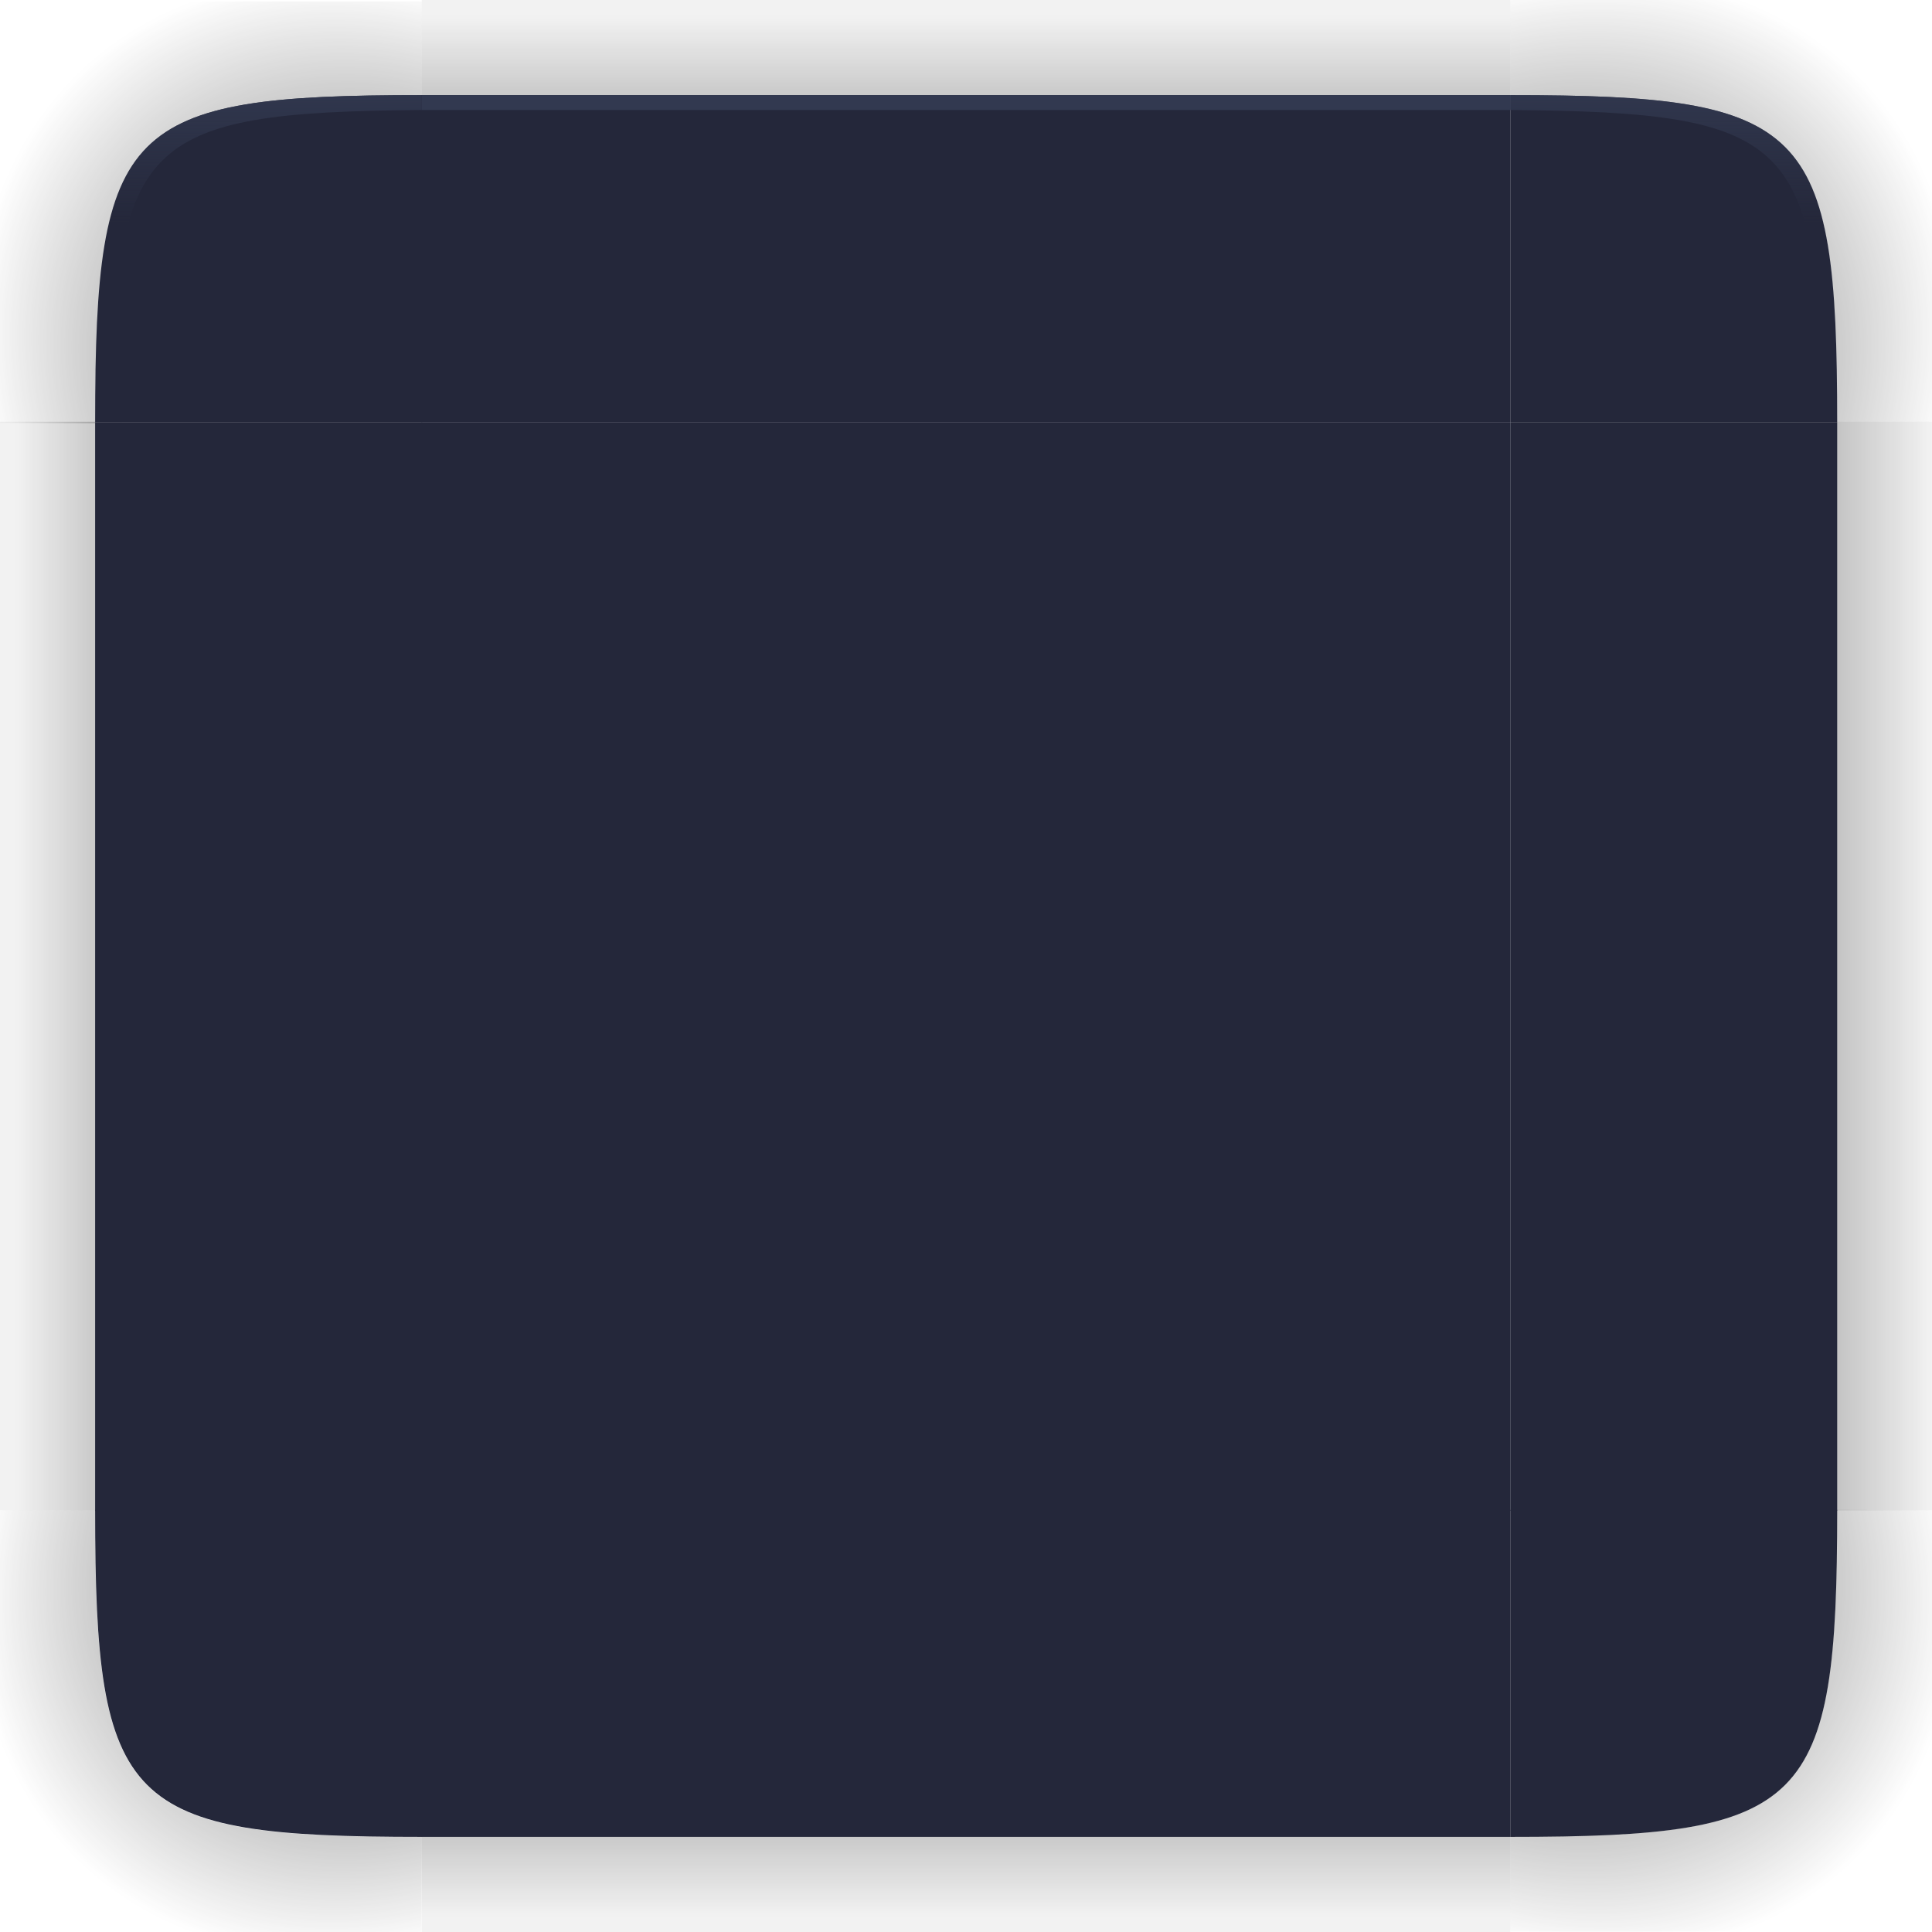
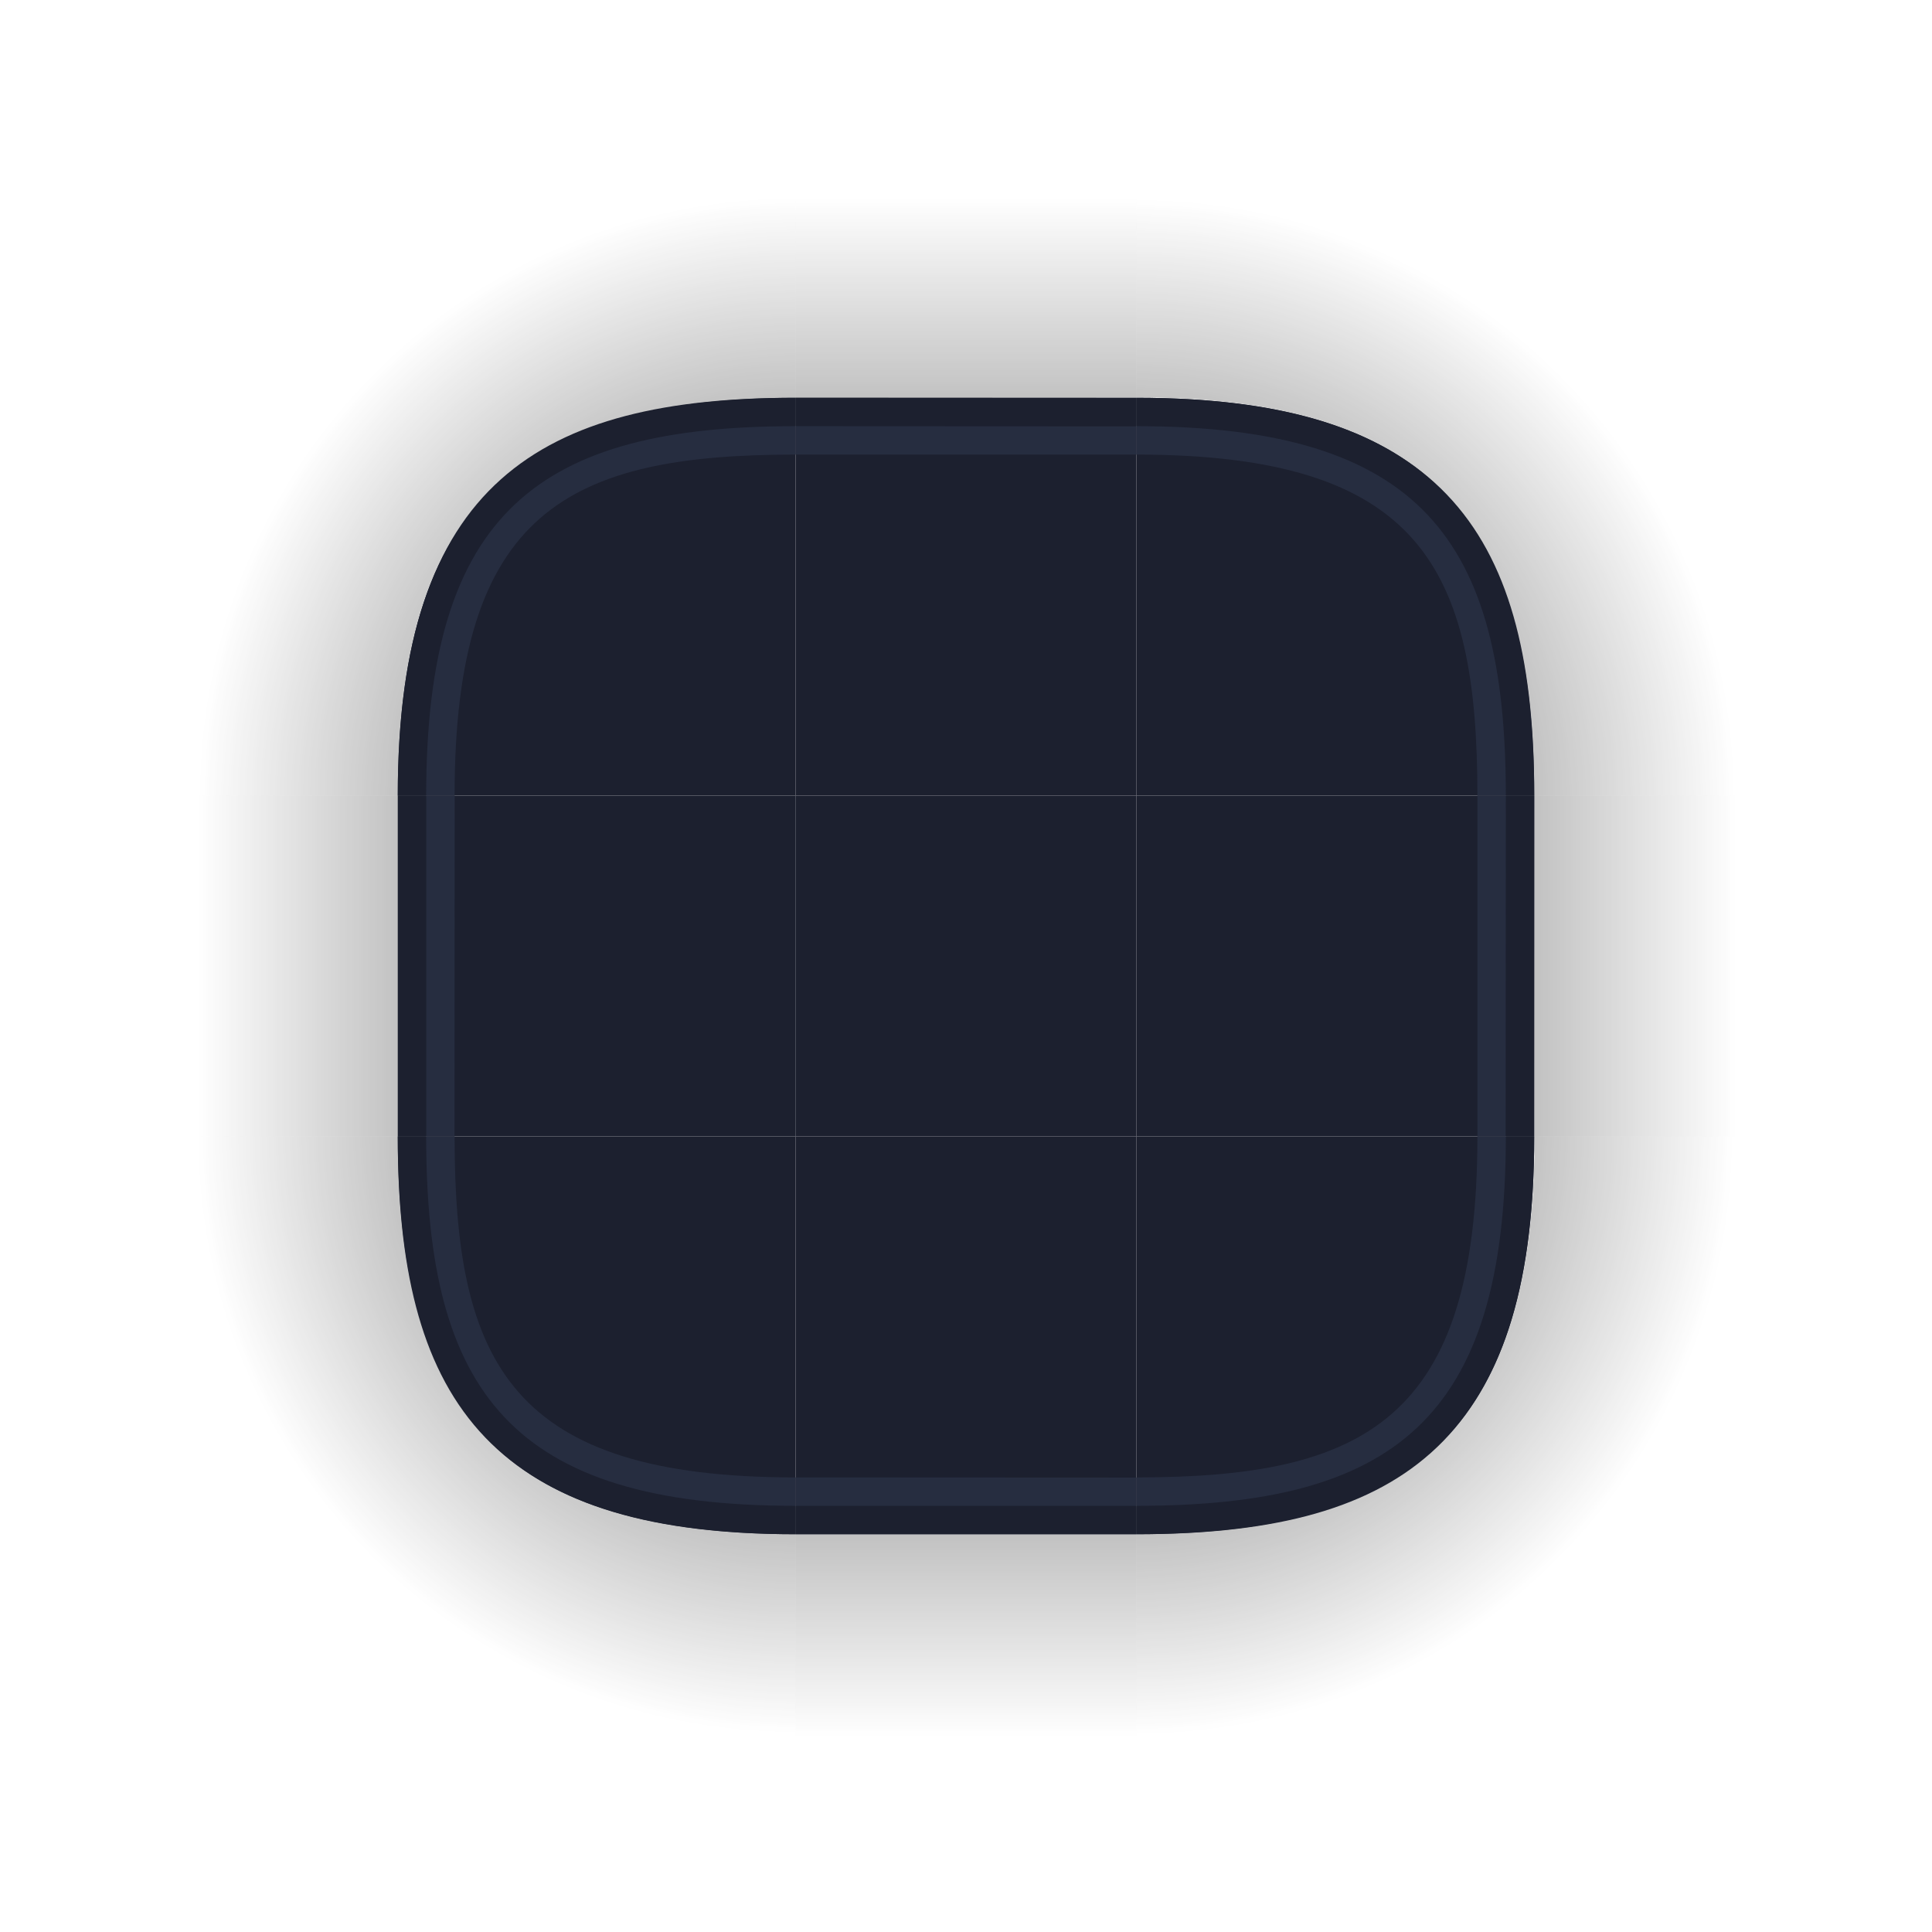
- <svg xmlns="http://www.w3.org/2000/svg" xmlns:xlink="http://www.w3.org/1999/xlink" width="130" height="130" version="1.1" id="svg111">
-   <style id="current-color-scheme" type="text/css">
- .ColorScheme-Background { color:#24273a;    stop-color:#24273a; }
+ <svg xmlns="http://www.w3.org/2000/svg" xmlns:xlink="http://www.w3.org/1999/xlink" width="68" height="68" version="1.1" id="svg111">
+   <style id="current-color-scheme" type="text/css">.ColorScheme-Background { color:#1c202f;    stop-color:#1c202f; }
</style>
  <defs id="pax-round">
    <linearGradient id="linearGradient3782">
      <stop style="stop-color:#000000;stop-opacity:1" offset="0" id="stop3778" />
      <stop style="stop-color:#000000;stop-opacity:0.055" offset="1" id="stop3780" />
    </linearGradient>
    <linearGradient id="linearGradient3430">
      <stop style="stop-color:#000000;stop-opacity:1" offset="0" id="stop3426" />
      <stop style="stop-color:#000000;stop-opacity:0.055" offset="1" id="stop3428" />
    </linearGradient>
    <linearGradient id="linearGradient2060">
      <stop style="stop-color:#000000;stop-opacity:1" offset="0" id="stop2056" />
      <stop style="stop-color:#000000;stop-opacity:0.055" offset="1" id="stop2058" />
    </linearGradient>
    <linearGradient id="linearGradient5782">
      <stop style="stop-color:#000000;stop-opacity:0.808" offset="0" id="stop5778" />
      <stop style="stop-color:#000000;stop-opacity:0.059" offset="1" id="stop5780" />
    </linearGradient>
    <linearGradient id="linearGradient4560">
      <stop style="stop-color:#000000;stop-opacity:1" offset="0" id="stop4556" />
      <stop style="stop-color:#000000;stop-opacity:0.055" offset="1" id="stop4558" />
    </linearGradient>
    <linearGradient id="linearGradient1003" x1="149" x2="149" y1="144.885" y2="128.5" gradientTransform="matrix(0,1.830986,-1.830986,0,365.2817,-207.8169)" gradientUnits="userSpaceOnUse" xlink:href="#linearGradient4560" />
    <linearGradient id="linearGradient985">
      <stop style="stop-color:#000000;stop-opacity:1" offset="0" id="stop3" />
      <stop style="stop-color:#000000;stop-opacity:0" offset="1" id="stop5" />
    </linearGradient>
    <linearGradient id="linearGradient1007" x1="149" x2="149" y1="144.885" y2="129.046" gradientTransform="matrix(0,1.830986,1.830986,0,-235.2816,-207.8169)" gradientUnits="userSpaceOnUse" xlink:href="#linearGradient4560" />
    <radialGradient id="radialGradient882" cx="129.71" cy="144.271" r="11" fx="129.71" fy="144.271" gradientTransform="matrix(1.864192,1.864192,2.181819,-2.181819,-372.5768,201.9694)" gradientUnits="userSpaceOnUse" xlink:href="#linearGradient985" />
    <linearGradient id="linearGradient1022" x1="149" x2="149" y1="144.885" y2="129.046" gradientTransform="matrix(1.830986,0,0,-1.830986,-207.8168,365.2817)" gradientUnits="userSpaceOnUse" xlink:href="#linearGradient4560" />
    <radialGradient id="radialGradient884" cx="129.71" cy="144.271" r="11" fx="129.71" fy="144.271" gradientTransform="matrix(-1.864192,1.864192,-2.181819,-2.181819,820.5768,201.9694)" gradientUnits="userSpaceOnUse" xlink:href="#linearGradient985" />
    <radialGradient id="radialGradient987" cx="129.71" cy="144.271" r="11" fx="129.71" fy="144.271" gradientTransform="matrix(1.706596,-1.705494,2.125525,2.123946,-499.6334,-56.74427)" gradientUnits="userSpaceOnUse" xlink:href="#linearGradient985" />
    <linearGradient id="linearGradient995" x1="149" x2="149" y1="144.885" y2="129.046" gradientTransform="matrix(1.830986,0,0,1.830986,-207.8168,-235.2817)" gradientUnits="userSpaceOnUse" xlink:href="#linearGradient4560" />
    <radialGradient id="radialGradient876" cx="129.71" cy="144.271" r="11" fx="129.71" fy="144.271" gradientTransform="matrix(-1.864192,-1.864192,-2.181819,2.181819,820.5768,-23.96938)" gradientUnits="userSpaceOnUse" xlink:href="#linearGradient985" />
    <linearGradient id="linearGradient933" x1="148" x2="148" y1="143" y2="130.5" gradientTransform="matrix(2,0,0,-2,-73.99996,417)" gradientUnits="userSpaceOnUse" xlink:href="#linearGradient985" />
    <radialGradient id="radialGradient935" cx="129.71" cy="144.271" r="11" fx="129.71" fy="144.271" gradientTransform="matrix(1.545413,1.545413,1.951716,-1.951716,-298.0307,210.1209)" gradientUnits="userSpaceOnUse" xlink:href="#linearGradient985" />
    <linearGradient id="linearGradient937" x1="148" x2="148" y1="143" y2="130.5" gradientTransform="matrix(0,2,2,0,-104,-209)" gradientUnits="userSpaceOnUse" xlink:href="#linearGradient985" />
    <linearGradient id="linearGradient961" x1="148" x2="148" y1="143" y2="132.409" gradientTransform="matrix(2,0,0,-2,-73.99996,417)" gradientUnits="userSpaceOnUse" xlink:href="#linearGradient985" />
    <radialGradient id="radialGradient963" cx="129.71" cy="144.271" r="11" fx="129.71" fy="144.271" gradientTransform="matrix(-0.8772168,2.373915,1.870754,0.6912869,27.88906,-278.6527)" gradientUnits="userSpaceOnUse" xlink:href="#linearGradient985" />
    <linearGradient id="linearGradient965" x1="148" x2="148" y1="143" y2="130.5" gradientTransform="matrix(0,2,2,0,-104,-209)" gradientUnits="userSpaceOnUse" xlink:href="#linearGradient985" />
    <radialGradient id="radialGradient979" cx="129.71" cy="144.271" r="11" fx="129.71" fy="144.271" gradientTransform="matrix(1.545413,1.545413,1.951716,-1.951716,-298.0307,210.1209)" gradientUnits="userSpaceOnUse" xlink:href="#linearGradient985" />
    <radialGradient id="radialGradient991" cx="129.71" cy="144.271" r="11" fx="129.71" fy="144.271" gradientTransform="matrix(-0.8772168,2.373915,1.870754,0.6912869,27.88906,-278.6527)" gradientUnits="userSpaceOnUse" xlink:href="#linearGradient985" />
    <radialGradient id="radialGradient876-3" cx="129.71" cy="144.271" r="11" fx="129.71" fy="144.271" gradientTransform="matrix(-1.705453,-1.706654,-1.996034,1.99744,605.803,156.5773)" gradientUnits="userSpaceOnUse" xlink:href="#linearGradient985" />
    <radialGradient id="radialGradient987-5" cx="129.71" cy="144.271" r="11" fx="129.71" fy="144.271" gradientTransform="matrix(1.706654,-1.706654,1.99744,1.99744,-486.1619,156.5773)" gradientUnits="userSpaceOnUse" xlink:href="#linearGradient985" />
    <radialGradient id="radialGradient884-3" cx="129.71" cy="144.271" r="11" fx="129.71" fy="144.271" gradientTransform="matrix(-1.706654,1.706654,-1.99744,-1.99744,656.1618,366.0227)" gradientUnits="userSpaceOnUse" xlink:href="#linearGradient985" />
    <radialGradient id="radialGradient882-5" cx="129.71" cy="144.271" r="11" fx="129.71" fy="144.271" gradientTransform="matrix(1.706654,1.706654,1.99744,-1.99744,-436.1619,366.0227)" gradientUnits="userSpaceOnUse" xlink:href="#linearGradient985" />
    <radialGradient id="radialGradient987-2" cx="129.71" cy="144.271" r="11" fx="129.71" fy="144.271" gradientTransform="matrix(1.70185,1.710252,-2.133031,2.125546,188.4076,-500.1104)" gradientUnits="userSpaceOnUse" xlink:href="#linearGradient985" />
    <radialGradient id="radialGradient987-2-9" cx="129.71" cy="144.271" r="11" fx="129.71" fy="144.271" gradientTransform="matrix(-1.706613,1.705494,-2.125546,-2.123947,629.6387,186.8244)" gradientUnits="userSpaceOnUse" xlink:href="#linearGradient985" />
    <radialGradient id="radialGradient987-4" cx="129.71" cy="144.271" r="11" fx="129.71" fy="144.271" gradientTransform="matrix(-1.706212,-1.705894,2.123949,-2.127339,-56.75146,629.8038)" gradientUnits="userSpaceOnUse" xlink:href="#linearGradient985" />
    <radialGradient id="radialGradient876-3-3" cx="129.71" cy="144.271" r="11" fx="129.71" fy="144.271" gradientTransform="matrix(-1.706637,-1.706654,-1.99742,1.99744,611.1571,-38.42267)" gradientUnits="userSpaceOnUse" xlink:href="#linearGradient985" />
    <radialGradient id="radialGradient987-3" cx="129.71" cy="144.271" r="11" fx="129.71" fy="144.271" gradientTransform="matrix(1.706596,-1.705494,2.125525,2.123946,-499.6334,-56.74427)" gradientUnits="userSpaceOnUse" xlink:href="#linearGradient985" />
-     <linearGradient xlink:href="#linearGradient9592" id="linearGradient3345" x1="5" y1="5" x2="5" y2="15" gradientUnits="userSpaceOnUse" />
-     <linearGradient id="linearGradient9592">
-       <stop style="stop-color:#323950;stop-opacity:1" offset="0" id="stop9588" />
-       <stop style="stop-color:#323950;stop-opacity:0" offset="1" id="stop9590" />
-     </linearGradient>
    <radialGradient id="radialGradient876-3-3-5" cx="129.71" cy="144.271" r="11" fx="129.71" fy="144.271" gradientTransform="matrix(-1.706598,-1.706694,-2.125518,2.125443,629.6327,-56.88466)" gradientUnits="userSpaceOnUse" xlink:href="#linearGradient985" />
-     <linearGradient xlink:href="#linearGradient9592" id="linearGradient5110" x1="125" y1="5" x2="125" y2="15" gradientUnits="userSpaceOnUse" />
    <radialGradient id="radialGradient987-4-6" cx="129.71" cy="144.271" r="11" fx="129.71" fy="144.271" gradientTransform="matrix(-1.706212,-1.705894,2.123949,-2.127339,-56.75146,629.8038)" gradientUnits="userSpaceOnUse" xlink:href="#linearGradient985" />
    <radialGradient id="radialGradient987-2-9-2" cx="129.71" cy="144.271" r="11" fx="129.71" fy="144.271" gradientTransform="matrix(-1.706613,1.705494,-2.125546,-2.123947,629.6387,186.8244)" gradientUnits="userSpaceOnUse" xlink:href="#linearGradient985" />
+     <radialGradient r="6" fy="12" fx="77" cy="12" cx="77" gradientTransform="matrix(0.00946641,-3.506278,3.499991,0.00944943,-14.72873,297.87)" gradientUnits="userSpaceOnUse" id="radialGradient994-3" xlink:href="#linearGradient985" />
+     <linearGradient gradientTransform="matrix(2.112517,0,0,0.3758649,1909.158,-20.83114)" y2="-35.09" x2="-907.021" y1="-35.09" x1="-916.877" gradientUnits="userSpaceOnUse" id="linearGradient4920" xlink:href="#linearGradient985" />
+     <radialGradient r="6" fy="12" fx="77" cy="12" cx="77" gradientTransform="matrix(3.506278,0.00946641,-0.00944944,3.499991,-229.8701,-14.72873)" gradientUnits="userSpaceOnUse" id="radialGradient994-3-3" xlink:href="#linearGradient985" />
+     <linearGradient xlink:href="#linearGradient985" id="linearGradient1874" gradientUnits="userSpaceOnUse" gradientTransform="matrix(1.254678,0,0,0.3729573,-85.51945,-381.764)" x1="46.006" y1="930.816" x2="62.62" y2="930.816" />
+     <linearGradient y2="930.925" x2="62.694" y1="930.925" x1="46.08" gradientUnits="userSpaceOnUse" id="linearGradient4950" xlink:href="#linearGradient985" gradientTransform="matrix(1.246497,0,0,0.3716956,-17.05033,-312.6078)" />
+     <radialGradient r="6" fy="12" fx="77" cy="12" cx="77" gradientTransform="matrix(-3.506277,-0.00946642,0.00944943,-3.499991,297.87,82.72858)" gradientUnits="userSpaceOnUse" id="radialGradient994-3-3-1" xlink:href="#linearGradient985" />
+     <radialGradient r="6" fy="12" fx="77" cy="12" cx="77" gradientTransform="matrix(-0.00946642,3.506278,-3.499991,-0.00944943,82.72873,-229.87)" gradientUnits="userSpaceOnUse" id="radialGradient994-3-5" xlink:href="#linearGradient985" />
+     <linearGradient xlink:href="#linearGradient985" id="linearGradient2064" gradientUnits="userSpaceOnUse" gradientTransform="matrix(2.333334,0,0,0.3750002,2178.181,47.125)" x1="-916.233" y1="-34.873" x2="-907.31" y2="-34.873" />
+     <radialGradient r="6" fy="12" fx="77" cy="12" cx="77" gradientTransform="matrix(0.01487579,-5.509865,5.499986,0.01484909,24.85485,602.0813)" gradientUnits="userSpaceOnUse" id="radialGradient994-3-36" xlink:href="#linearGradient985" />
+     <radialGradient r="6" fy="12" fx="77" cy="12" cx="77" gradientTransform="matrix(5.509865,0.01487532,-0.0148491,5.499813,-312.0816,110.8554)" gradientUnits="userSpaceOnUse" id="radialGradient994-3-3-3" xlink:href="#linearGradient985" />
+     <radialGradient r="6" fy="12" fx="77" cy="12" cx="77" gradientTransform="matrix(-5.509865,-0.01486814,0.0148491,-5.497158,516.0815,265.1328)" gradientUnits="userSpaceOnUse" id="radialGradient994-3-3-1-5" xlink:href="#linearGradient985" />
+     <radialGradient r="6" fy="12" fx="77" cy="12" cx="77" gradientTransform="matrix(-0.01487579,5.509865,-5.499986,-0.01484909,179.1451,-226.083)" gradientUnits="userSpaceOnUse" id="radialGradient994-3-5-6" xlink:href="#linearGradient985" />
+     <linearGradient xlink:href="#linearGradient985" id="linearGradient2929" gradientUnits="userSpaceOnUse" gradientTransform="matrix(3.319669,0,0,0.6264177,2866.105,-80.05268)" x1="-916.877" y1="-35.09" x2="-907.021" y2="-35.09" />
+     <linearGradient xlink:href="#linearGradient985" id="linearGradient2931" gradientUnits="userSpaceOnUse" gradientTransform="matrix(1.971636,0,0,0.6215955,-182.3832,-767.6205)" x1="46.006" y1="930.816" x2="62.62" y2="930.816" />
+     <linearGradient xlink:href="#linearGradient985" id="linearGradient2933" gradientUnits="userSpaceOnUse" gradientTransform="matrix(1.958781,0,0,0.6194927,22.34957,-389.6799)" x1="46.08" y1="930.925" x2="62.694" y2="930.925" />
+     <linearGradient xlink:href="#linearGradient985" id="linearGradient2935" gradientUnits="userSpaceOnUse" gradientTransform="matrix(3.666667,0,0,0.6250003,3557.998,123.875)" x1="-916.233" y1="-34.873" x2="-907.31" y2="-34.873" />
  </defs>
-   <rect id="hint-tile-center" style="opacity:0.01;fill:#008080;stroke-width:0.926" width="10" height="10" x="175" y="55" />
-   <g id="decoration-center" transform="translate(-44.99999,-5)">
-     <g id="g936" transform="translate(45,5)">
-       <rect id="rect965" style="stroke-width:0.916;fill-opacity:1;fill:currentColor;opacity:1" width="73.24" height="73.24" x="28.38" y="28.4" class="ColorScheme-Background" />
+   <g id="decoration-center">
+     <path id="center" d="M 28,28 V 40 H 40 V 28 Z" style="stroke-width:0.75;fill-opacity:1;fill:currentColor" class="ColorScheme-Background" />
+   </g>
+   <g transform="translate(-19.8782,-134.8706)" id="hint-right-margin" />
+   <g transform="translate(-81.07819,-134.8706)" id="hint-left-margin" />
+   <g transform="translate(-45.07819,-160.8706)" id="hint-top-margin">
+     <g id="g587">
+       <g id="g583" />
    </g>
  </g>
+   <g transform="translate(20.92181,-219.4706)" id="hint-bottom-margin" />
+   <g id="decoration-center-3" transform="translate(176.869,494.9015)" />
+   <rect id="hint-tile-center" style="opacity:0.01;fill:#008080;stroke-width:0.926" width="10" height="10" x="115" y="49" />
+   <g id="mask-center" transform="matrix(0.6296271,0,0,0.6296271,-138.2221,-84.36989)">
+     <path id="center-9" d="m 92,178 v 20 h 20 v -20 z" style="stroke-width:1.25;fill-opacity:1;fill:currentColor;" class="ColorScheme-Background" />
+   </g>
+   <g id="mask-topleft" transform="matrix(0.6296271,0,0,0.6296271,-138.2221,-84.36989)">
+     <path style="stroke-width:1;fill-opacity:1;fill:currentColor;" d="m 90.122,156 c -12.891,0 -20.122,7.634 -20.12,20.525 l -0.002,1.475 h 22 v -22 z" id="path7125-2" class="  ColorScheme-Background" />
+     <path id="path4828-5-0" d="m 48,134 v 44 h 22 c 0,-15.3 7.1,-22 22,-22 v -22 z" style="opacity:0.01;fill:url(#radialGradient994-3-36);fill-opacity:1;fill-rule:evenodd;stroke:none;stroke-width:3.667px;stroke-linecap:butt;stroke-linejoin:miter;stroke-opacity:1" />
+   </g>
+   <g id="mask-top" transform="matrix(0.6296271,0,0,0.6296271,-138.2221,-84.36989)">
+     <path style="stroke-width:1.118;fill-opacity:1;fill:currentColor;" d="m 92,156 v 22 h 20 V 156 Z" id="path7877-3" class="ColorScheme-Background" />
+     <rect y="-112" x="-156" height="20" width="22" id="rect4822-62" style="opacity:0.01;fill:url(#linearGradient2929);fill-opacity:1;stroke:none;stroke-width:1.442;paint-order:markers fill stroke" transform="matrix(0,-1,-1,0,0,0)" />
+   </g>
+   <g id="mask-topright" transform="matrix(0.6296271,0,0,0.6296271,-138.2221,-84.36989)">
+     <path style="stroke-width:1;fill-opacity:1;fill:currentColor;" d="m 134,176.523 c 0,-12.891 -7.734,-20.522 -20.625,-20.521 L 112,156 v 22 h 22 z" id="path7125-5-1" class="  ColorScheme-Background" />
+     <path id="path4828-5-53-9" d="M 156,134 H 112 v 21.977 C 126,156 134,162.984 134,177.998 h 22 z" style="opacity:0.01;fill:url(#radialGradient994-3-3-3);fill-opacity:1;fill-rule:evenodd;stroke:none;stroke-width:3.667px;stroke-linecap:butt;stroke-linejoin:miter;stroke-opacity:1" />
+   </g>
+   <g id="mask-left" transform="matrix(0.6296271,0,0,0.6296271,-138.2221,-84.36989)">
+     <path id="path7363-0" d="m 70,178 v 20 h 22 v -20 z" style="stroke-width:1.118;fill-opacity:1;fill:currentColor;" class="ColorScheme-Background" />
+     <rect y="-198.014" x="-70" height="20" width="22" id="rect4902-9-7" style="opacity:0.01;fill:url(#linearGradient2931);fill-opacity:1;stroke:none;stroke-width:1.107" transform="scale(-1)" />
+   </g>
+   <g id="mask-right" transform="matrix(0.6296271,0,0,0.6296271,-138.2221,-84.36989)">
+     <path style="stroke-width:1.118;fill-opacity:1;fill:currentColor;" d="m 134,178 v 20.001 H 112 V 178 Z" id="path7235-92" class="ColorScheme-Background" />
+     <rect y="178" x="134" height="20" width="22" id="rect4902-97" style="opacity:0.01;fill:url(#linearGradient2933);fill-opacity:1;stroke:none;stroke-width:1.102" />
+   </g>
+   <g id="mask-bottomleft" transform="matrix(0.6296271,0,0,0.6296271,-138.2221,-84.36989)">
+     <path style="stroke-width:1;fill-opacity:1;fill:currentColor;" d="m 70,199.477 c 0,12.891 7.734,20.522 20.625,20.521 l 1.375,0.002 V 198 H 70 Z" id="path7125-5-2-6" class="  ColorScheme-Background" />
+     <path id="path4828-5-53-0-2" d="m 48,242 h 44 v -21.988 c -14.029,0.145 -22.323,-7.026 -22,-21.989 H 48 Z" style="opacity:0.01;fill:url(#radialGradient994-3-3-1-5);fill-opacity:1;fill-rule:evenodd;stroke:none;stroke-width:3.666px;stroke-linecap:butt;stroke-linejoin:miter;stroke-opacity:1" />
+   </g>
+   <g id="mask-bottomright" transform="matrix(0.6296271,0,0,0.6296271,-138.2221,-84.36989)">
+     <path style="stroke-width:1;fill-opacity:1;fill:currentColor;" d="m 113.578,220 c 12.891,0 20.422,-7.634 20.42,-20.525 L 134,198 h -22 v 22 z" id="path7125-67-3" class="  ColorScheme-Background" />
+     <path id="path4828-5-9-4" d="m 156,241.998 v -44 h -21.977 c 0,15.001 -7.007,22.001 -22.023,22.001 v 21.999 z" style="opacity:0.01;fill:url(#radialGradient994-3-5-6);fill-opacity:1;fill-rule:evenodd;stroke:none;stroke-width:3.667px;stroke-linecap:butt;stroke-linejoin:miter;stroke-opacity:1" />
+   </g>
+   <g id="mask-bottom" transform="matrix(0.6296271,0,0,0.6296271,-138.2221,-84.36989)">
+     <path style="stroke-width:1.118;fill-opacity:1;fill:currentColor;" d="m 92,198 v 22 H 112 112 V 198 Z" id="path7546-0" class="ColorScheme-Background" />
+     <rect y="92" x="220" height="20" width="22" id="rect4822-6-1" style="opacity:0.01;fill:url(#linearGradient2935);fill-opacity:1;stroke:none;stroke-width:1.514;paint-order:markers fill stroke" transform="matrix(0,1,1,0,0,0)" />
+   </g>
  <g id="decoration-topleft">
-     <path id="shadow-topleft" style="opacity:0.75;fill:url(#radialGradient987-3);stroke-width:0.915" d="M 9.82e-6,0.1 V 28.46 L 6.4,28.48 C 6.5,8.4 8.5,6.4 28.38,6.495 V 0.1 Z" />
-     <path style="stroke-width:0.916;fill-opacity:1;fill:currentColor;opacity:1" d="m 28.4,6.4 v 22 H 6.4 c 0,-20 2,-22 22,-22 z" id="path36" class="ColorScheme-Background" />
-     <path id="path1039-56" style="fill:url(#linearGradient3345);fill-opacity:1;stroke-width:2.2;stop-color:#eff0f1" d="m 28.4,6.4 c -20,-1e-7 -22,2 -22,22 l 1.1,-5.5e-5 C 7.667,9.4 9.4,7.567 28.4,7.4 Z" />
+     <path style="stroke-width:0.636;fill-opacity:1;fill:currentColor" d="m 28,14 c -9.927,0 -14,4 -14,14 v 0 H 28 V 14 Z" id="path7125" class="  ColorScheme-Background" />
+     <path id="path4828-5" d="M 0,0 V 28 H 14 C 14,18 18,14 28,14 V 0 Z" style="opacity:0.7;fill:url(#radialGradient994-3);fill-opacity:1;fill-rule:evenodd;stroke:none;stroke-width:2.333px;stroke-linecap:butt;stroke-linejoin:miter;stroke-opacity:1" />
+     <path id="path962-5" style="stroke-width:1.077;fill-opacity:1;fill:currentColor;" d="m 28,14 c -9,0 -14,3 -14,14 v 0 h 1 v 0 C 15,18 19,15 28,15 v 0 L 28,14 Z" class="ColorScheme-Background" />
+     <path id="path962-5-9" style="fill:#262d40;fill-opacity:1;stroke-width:0.923" d="m 28,15 c -9,0 -13,3 -13,13 v 0 h 1 v 0 C 16,18 20,16 28,16 v 0 z" />
+   </g>
+   <g id="decoration-topright">
+     <path style="stroke-width:0.636;fill-opacity:1;fill:currentColor" d="M 54,28 C 54,18 50,14 40,14 v 0 14 z" id="path7125-5" class="  ColorScheme-Background" />
+     <path id="path948-6" style="fill:#24273a;fill-opacity:0;stroke-width:1.101" d="M 58.122,24.134 C 58.122,16.569 53.557,12 46,12 h -1.1 v 0.63 h 1.008 c 7.195,0 11.585,4.412 11.585,11.531 v 1.074 h 0.63 z" class="ColorScheme-Background" />
+     <path id="path4828-5-53" d="M 68,0 H 40 V 13.986 C 50,14 54,18 54,28 H 68 Z" style="opacity:0.7;fill:url(#radialGradient994-3-3);fill-opacity:1;fill-rule:evenodd;stroke:none;stroke-width:2.333px;stroke-linecap:butt;stroke-linejoin:miter;stroke-opacity:1" />
+     <path id="path962-5-5" style="stroke-width:1.077;fill-opacity:1;fill:currentColor;" d="M 54,28 C 54,19 51,14 40,14 v 0 1 0 c 10,0 13,4 13,13 v 0 L 54,28 Z" class="ColorScheme-Background" />
+     <path id="path962-5-9-1" style="fill:#262d40;fill-opacity:1;stroke-width:0.923" d="M 53,28 C 53,19 50,15 40,15 v 0 1 0 c 10,0 12,4 12,12 v 0 z" />
+   </g>
+   <g id="decoration-bottomright">
+     <path style="stroke-width:0.636;fill-opacity:1;fill:currentColor" d="m 40,54 c 10,0 14,-4 14,-14 v 0 H 40 Z" id="path7125-67" class="  ColorScheme-Background" />
+     <path id="path357" style="fill:#24273a;fill-opacity:0;stroke-width:1.1" d="m 41.396,53.518 c 7.555,0 12.122,-4.565 12.122,-12.122 v -1.1 h -0.628 l -0.003,1.008 c -0.019,7.195 -4.406,11.585 -11.456,11.585 h -1.135 v 0.63 z" class="ColorScheme-Background" />
+     <path id="path4828-5-9" d="M 68,68 V 40 H 54.014 C 54,50 50,54 40,54.001 V 68 Z" style="opacity:0.7;fill:url(#radialGradient994-3-5);fill-opacity:1;fill-rule:evenodd;stroke:none;stroke-width:2.333px;stroke-linecap:butt;stroke-linejoin:miter;stroke-opacity:1" />
+     <path id="path962-5-5-6" style="stroke-width:1.077;fill-opacity:1;fill:currentColor;" d="m 40,54 c 9,0 14,-3 14,-14 v 0 h -1 v 0 c 0,10 -4,13 -13,13 v 0 L 40,54 Z" class="ColorScheme-Background" />
+     <path id="path962-5-9-1-2" style="fill:#262d40;fill-opacity:1;stroke-width:0.923" d="m 40,53 c 9,0 13,-3 13,-13 v 0 h -1 v 0 c 0,10 -4,12 -12,12 v 0 z" />
+   </g>
+   <g id="decoration-bottomleft">
+     <path style="stroke-width:0.636;fill-opacity:1;fill:currentColor" d="m 14,40 c 0,10 4,14 14,14 v 0 -14 z" id="path7125-5-2" class="  ColorScheme-Background" />
+     <path id="path4828-5-53-0" d="M 0,68 H 28 V 54 C 18,54 14,50 14,40 H 0 Z" style="opacity:0.7;fill:url(#radialGradient994-3-3-1);fill-opacity:1;fill-rule:evenodd;stroke:none;stroke-width:2.333px;stroke-linecap:butt;stroke-linejoin:miter;stroke-opacity:1" />
+     <path id="path962-5-5-6-2" style="stroke-width:1.077;fill-opacity:1;fill:currentColor;" d="m 14,40 c 0,9 3,14 14,14 v 0 -1 0 C 18,53 15,49 15,40 v 0 L 14,40 Z" class="ColorScheme-Background" />
+     <path id="path962-5-9-1-2-7" style="fill:#262d40;fill-opacity:1;stroke-width:0.923" d="m 15,40 c 0,9 3,13 13,13 v 0 -1 0 C 18,52 16,48 16,40 v 0 z" />
+   </g>
+   <g id="decoration-left">
+     <path id="path7363" d="m 14.003,28 v 12 h 14 V 28 Z" style="stroke-width:0.691;fill-opacity:1;fill:currentColor" class="ColorScheme-Background" />
+     <path style="stroke-opacity:1;stroke-dashoffset:1.088;stroke-dasharray:none;stroke-miterlimit:4;stroke-linejoin:round;stroke-linecap:round;stroke-width:2.248;stroke:none;fill-opacity:1;fill:currentColor;" d="m 15.003,28 h -1 V 40 L 14.997,40 Z" id="path7879-35" class="ColorScheme-Background" />
+     <rect y="-40" x="-14.003" height="12" width="14" id="rect4902-9" style="opacity:0.7;fill:url(#linearGradient1874);fill-opacity:1;stroke:none;stroke-width:0.684" transform="scale(-1)" />
+     <path style="fill:#262d40;fill-opacity:1;stroke:none;stroke-width:2.248;stroke-linecap:round;stroke-linejoin:round;stroke-miterlimit:4;stroke-dasharray:none;stroke-dashoffset:1.088;stroke-opacity:1" d="m 16.003,28 h -1 V 40 L 15.997,40 Z" id="path7879-35-0" />
+   </g>
+   <g id="decoration-right">
+     <path style="stroke-width:0.691;fill-opacity:1;fill:currentColor" d="M 54,28 V 40 H 40 V 28 Z" id="path7235" class="ColorScheme-Background" />
+     <rect y="28" x="54" height="12" width="14" id="rect4902" style="opacity:0.7;fill:url(#linearGradient4950);fill-opacity:1;stroke:none;stroke-width:0.681" />
+     <path style="stroke-opacity:1;stroke-dashoffset:1.088;stroke-dasharray:none;stroke-miterlimit:4;stroke-linejoin:round;stroke-linecap:round;stroke-width:2.248;stroke:none;fill-opacity:1;fill:currentColor;" d="m 54,28 h -1 v 12 l 0.994,3.6e-5 z" id="path7879-35-7" class="ColorScheme-Background" />
+     <path style="fill:#262d40;fill-opacity:1;stroke:none;stroke-width:2.248;stroke-linecap:round;stroke-linejoin:round;stroke-miterlimit:4;stroke-dasharray:none;stroke-dashoffset:1.088;stroke-opacity:1" d="m 53,28 h -1 v 12 l 0.994,3.5e-5 z" id="path7879-35-0-9" />
  </g>
  <g id="decoration-top">
-     <path style="opacity:0.9;fill:url(#linearGradient995);fill-opacity:1;stroke-width:0.915" d="M 28.38,8.9014119e-8 V 6.408 H 101.62 V 8.9014122e-8 Z" id="path30" />
-     <rect style="stroke-width:0.916;fill-opacity:1;fill:currentColor;opacity:1" width="73.24" height="22" x="28.38" y="6.4" id="rect32" class="ColorScheme-Background" />
-     <rect transform="matrix(0,-1,-1,0,0,0)" style="fill:#323950;fill-opacity:1;stroke:none;stroke-width:1.989;stroke-miterlimit:4;stroke-dasharray:none" id="rect985-5-2" width="1" height="73.24" x="-7.4" y="-101.62" />
+     <path style="stroke-width:0.691;fill-opacity:1;fill:currentColor" d="m 28,14 v 14 h 12 v -14 z" id="path7877" class="ColorScheme-Background" />
+     <path style="stroke-opacity:1;stroke-dashoffset:1.088;stroke-dasharray:none;stroke-miterlimit:4;stroke-linejoin:round;stroke-linecap:round;stroke-width:2.247;stroke:none;fill-opacity:1;fill:currentColor;" d="m 28,14 v 1 h 12 l 2.4e-5,-0.994 z" id="path7879" class="ColorScheme-Background" />
+     <rect y="-40" x="-14" height="12" width="14" id="rect4822" style="opacity:0.7;fill:url(#linearGradient4920);fill-opacity:1;stroke:none;stroke-width:0.891;paint-order:markers fill stroke" transform="matrix(0,-1,-1,0,0,0)" />
+     <path style="fill:#262d40;fill-opacity:1;stroke:none;stroke-width:2.247;stroke-linecap:round;stroke-linejoin:round;stroke-miterlimit:4;stroke-dasharray:none;stroke-dashoffset:1.088;stroke-opacity:1" d="M 28,15 V 16 h 12 l 2.5e-5,-0.994 z" id="path7879-360" />
  </g>
  <g id="decoration-bottom">
-     <path style="opacity:0.9;fill:url(#linearGradient1022);fill-opacity:1;stroke-width:0.915" d="M 28.38,123.592 V 130 h 73.239 v -6.408 z" id="path43" />
-     <rect style="stroke-width:0.916;fill-opacity:1;fill:currentColor;opacity:1" width="73.24" height="22" x="28.38" y="-123.6" transform="scale(1,-1)" id="rect45" class="ColorScheme-Background" />
-     <rect transform="matrix(0,-1,-1,0,0,0)" style="fill:#1d212f;fill-opacity:0.01;stroke:none;stroke-width:2.683;stroke-miterlimit:4;stroke-dasharray:none" id="rect985-5-2-5" width="1.82" height="73.24" x="-123.62" y="-101.62" />
+     <path style="stroke-width:0.691;fill-opacity:1;fill:currentColor" d="M 28,40 V 54 H 40 40 V 40 Z" id="path7546" class="ColorScheme-Background" />
+     <rect y="28" x="54" height="12" width="14" id="rect4822-6" style="opacity:0.7;fill:url(#linearGradient2064);fill-opacity:1;stroke:none;stroke-width:0.935;paint-order:markers fill stroke" transform="matrix(0,1,1,0,0,0)" />
+     <path style="stroke-opacity:1;stroke-dashoffset:1.088;stroke-dasharray:none;stroke-miterlimit:4;stroke-linejoin:round;stroke-linecap:round;stroke-width:2.247;stroke:none;fill-opacity:1;fill:currentColor;" d="M 28,53 V 54 h 12 l 2.4e-5,-0.994 z" id="path7879-36" class="ColorScheme-Background" />
+     <path style="fill:#262d40;fill-opacity:1;stroke:none;stroke-width:2.247;stroke-linecap:round;stroke-linejoin:round;stroke-miterlimit:4;stroke-dasharray:none;stroke-dashoffset:1.088;stroke-opacity:1" d="M 28,52 V 53 h 12 l 2.4e-5,-0.994 z" id="path7879-360-6" />
  </g>
-   <g id="decoration-topright">
-     <path id="shadow-topright-9-3" style="opacity:0.75;fill:url(#radialGradient876-3-3-5);stroke-width:0.915" d="m 130,0 v 28.38 h -6.408 C 123.6,8.4 121.6,6.4 101.62,6.408 V 0 Z" />
-     <path style="stroke-width:0.917;fill-opacity:1;fill:currentColor;opacity:1" d="m 101.62,6.4 v 21.995 h 22 c 0,-19.995 -2,-21.995 -22,-21.995 z" id="path27-1-5" class="ColorScheme-Background" />
-     <path id="path1039-56-3" style="fill:url(#linearGradient5110);fill-opacity:1;stroke-width:2.2;stop-color:#eff0f1" d="m 123.62,28.4 c 0,-20 -2,-22 -22,-22 l -0.02,1 c 19,0.167 20.9,1.9 20.9,21 z" />
-   </g>
-   <g id="decoration-left">
-     <path style="opacity:0.9;fill:url(#linearGradient1007);fill-opacity:1;stroke-width:0.915" d="M 9.82e-6,28.38 V 101.62 H 6.408 V 28.38 Z" id="path52" />
-     <rect style="stroke-width:0.916;fill-opacity:1;fill:currentColor;opacity:1" width="73.24" height="22" x="28.4" y="-28.4" transform="rotate(90)" id="rect54" class="ColorScheme-Background" />
-     <rect transform="scale(1,-1)" style="fill:#1d212f;fill-opacity:0.01;stroke:none;stroke-width:2.683;stroke-miterlimit:4;stroke-dasharray:none" id="rect985-5-2-6" width="1.82" height="73.24" x="6.4" y="-101.64" />
-   </g>
-   <g id="decoration-bottomleft">
-     <path style="stroke-width:0.917;fill-opacity:1;fill:currentColor;opacity:1" d="m 28.4,123.6 v -22 h -22 c 0,20 2,22 22,22 z" id="path49" class="ColorScheme-Background" />
-     <path id="shadow-topleft-36" style="opacity:0.75;fill:url(#radialGradient987-4-6);fill-opacity:1;stroke-width:0.915" d="m 1.1e-5,130 h 28.36 l 0.02,-6.4 C 8.395,123.62 6.395,121.62 6.395,101.62 H 0 Z" />
-     <path id="path1039-56-7" style="fill:#1d212f;fill-opacity:0.01;stroke-width:2.2;stop-color:#eff0f1" d="m 6.4,101.6 c 0,20 2,22 22,22 l -6e-5,-1.833 C 9.4,121.6 8.4,120.6 8.233,101.6 Z" />
-   </g>
-   <g id="decoration-bottomright">
-     <path style="stroke-width:0.917;fill-opacity:1;fill:currentColor;opacity:1" d="m 101.62,123.6 v -22 h 22 c 0,20 -2,22 -22,22 z" id="path40" class="ColorScheme-Background" />
-     <path id="shadow-topleft-1-8" style="opacity:0.75;fill:url(#radialGradient987-2-9-2);fill-opacity:1;stroke-width:0.915" d="M 130,129.98 V 101.62 l -6.4,-0.02 c 0.02,20 -1.98,22 -21.98,21.985 V 129.98 Z" />
-     <path id="path1039-56-3-5-3" style="fill:#1d212f;fill-opacity:0.01;stroke-width:2.2;stop-color:#eff0f1" d="m 101.6,123.6 c 20,0 22,-2 22,-22 l -1.833,5e-5 C 121.6,120.6 120.6,121.6 101.6,121.767 Z" />
-   </g>
-   <g id="decoration-right">
-     <path style="opacity:0.9;fill:url(#linearGradient1003);fill-opacity:1;stroke-width:0.915" d="m 123.592,28.38 v 73.239 h 6.408 V 28.38 Z" id="path57" />
-     <rect style="stroke-width:0.916;fill-opacity:1;fill:currentColor;opacity:1" width="73.24" height="22" x="28.4" y="-123.62" transform="rotate(90)" id="rect59" class="ColorScheme-Background" />
-     <rect transform="scale(1,-1)" style="fill:#1d212f;fill-opacity:0.01;stroke:none;stroke-width:2.683;stroke-miterlimit:4;stroke-dasharray:none" id="rect985-5-2-6-2" width="1.82" height="73.24" x="121.78" y="-101.64" />
-   </g>
-   <g id="mask-center" transform="matrix(0.9997408,0,0,1.000152,-39.34417,-1.2715578e-6)">
-     <rect id="rect965-0" style="fill:#24273a;fill-opacity:1;stroke-width:0.916" width="73.24" height="73.24" x="284.78" y="28.38" />
-   </g>
-   <g id="mask-topleft" transform="matrix(0.9999033,0,0,1.000847,-39.39559,8.7284422e-6)">
-     <rect style="opacity:0;fill:#1d212f;fill-opacity:1;stroke:none;stroke-width:1.722;stroke-linecap:round;stroke-dashoffset:6" id="rect1879" width="28.38" height="28.38" x="256.4" y="-3.9140893e-08" />
-     <path style="fill:#24273a;fill-opacity:1;stroke-width:0.916" d="m 284.8,6.38 v 22 h -22 c 0,-20 2,-22 22,-22 z" id="path36-6" />
-   </g>
-   <g id="mask-top" transform="matrix(0.9998924,0,0,1.000847,-39.38737,-1.2715578e-6)">
-     <rect style="opacity:0;fill:#1d212f;fill-opacity:1;stroke:none;stroke-width:2.766;stroke-linecap:round;stroke-dashoffset:6" id="rect3123" width="73.239" height="28.38" x="284.781" y="2.5223826e-06" />
-     <rect style="fill:#24273a;fill-opacity:1;stroke-width:0.916" width="73.24" height="22" x="284.78" y="6.38" id="rect32-6" />
-   </g>
-   <g id="mask-bottom" transform="matrix(0.9998924,0,0,0.9994576,-39.38737,0.07051873)">
-     <rect style="opacity:0;fill:#1d212f;fill-opacity:1;stroke:none;stroke-width:2.766;stroke-linecap:round;stroke-dashoffset:6" id="rect2151" width="73.239" height="28.38" x="284.781" y="101.62" />
-     <rect style="fill:#24273a;fill-opacity:1;stroke-width:0.916" width="73.24" height="22" x="284.78" y="-123.58" transform="scale(1,-1)" id="rect45-9" />
-   </g>
-   <g id="mask-topright" transform="matrix(1.000585,0,0,1.000847,-39.64658,-1.2715578e-6)">
-     <rect style="opacity:0;fill:#1d212f;fill-opacity:1;stroke:none;stroke-width:1.722;stroke-linecap:round;stroke-dashoffset:6" id="rect1909" width="28.38" height="28.38" x="358.02" y="1.2704822e-06" />
-     <path style="fill:#24273a;fill-opacity:1;stroke-width:0.917" d="m 358.02,6.38 v 21.995 h 22 c 0,-19.995 -2,-21.995 -22,-21.995 z" id="path27-1-5-3" />
-   </g>
-   <g id="mask-left" transform="matrix(0.9999023,0,0,1.000425,-39.38559,-0.00775127)">
-     <rect style="opacity:0;fill:#1d212f;fill-opacity:1;stroke:none;stroke-width:2.766;stroke-linecap:round;stroke-dashoffset:6" id="rect2145" width="28.38" height="73.239" x="256.4" y="28.38" />
-     <rect style="fill:#24273a;fill-opacity:1;stroke-width:0.916" width="73.24" height="22" x="28.38" y="-284.8" transform="rotate(90)" id="rect54-2" />
-   </g>
-   <g id="mask-bottomleft" transform="matrix(0.9999022,0,0,0.9994577,-39.38559,0.07050873)">
-     <rect style="opacity:0;fill:#1d212f;fill-opacity:1;stroke:none;stroke-width:1.722;stroke-linecap:round;stroke-dashoffset:6" id="rect2143" width="28.38" height="28.38" x="256.4" y="101.62" />
-     <path style="fill:#24273a;fill-opacity:1;stroke-width:0.917" d="m 284.8,123.58 v -22 h -22 c 0,20 2,22 22,22 z" id="path49-7" />
-   </g>
-   <g id="mask-bottomright" transform="matrix(1.000586,0,0,0.9994577,-39.64682,0.07050873)">
-     <rect style="opacity:0;fill:#1d212f;fill-opacity:1;stroke:none;stroke-width:1.722;stroke-linecap:round;stroke-dashoffset:6" id="rect2141" width="28.38" height="28.38" x="358.02" y="101.62" />
-     <path style="fill:#24273a;fill-opacity:1;stroke-width:0.917" d="m 358.02,123.58 v -22 h 22 c 0,20 -2,22 -22,22 z" id="path40-2" />
-   </g>
-   <g id="mask-right" transform="matrix(0.9970511,0,0,1.000425,-38.3812,-0.00775127)">
-     <rect style="opacity:0;fill:#1d212f;fill-opacity:1;stroke:none;stroke-width:2.766;stroke-linecap:round;stroke-dashoffset:6" id="rect2147" width="28.38" height="73.239" x="358.02" y="28.38" />
-     <rect style="fill:#24273a;fill-opacity:1;stroke-width:0.916" width="73.24" height="22" x="28.38" y="-380.02" transform="rotate(90)" id="rect59-4" />
-   </g>
-   <path style="fill:none;stroke:#4d4d4d;stroke-width:0.916px;stroke-linecap:butt;stroke-linejoin:miter;stroke-opacity:1" d="m 555.745,7.493 c 8.625,0.048 14.531,0.916 17.492,4.057 3.782,4.011 3.898,11.543 3.986,17.41" id="path6548" />
-   <path style="fill:none;stroke:#4d4d4d;stroke-width:0.916px;stroke-linecap:butt;stroke-linejoin:miter;stroke-opacity:1" d="m 460.919,102.271 c 0.048,8.63 0.915,14.539 4.055,17.502 4.009,3.784 11.536,3.901 17.4,3.988" id="path6550" />
-   <path style="fill:none;stroke:#4d4d4d;stroke-width:0.916px;stroke-linecap:butt;stroke-linejoin:miter;stroke-opacity:1" d="m 555.744,123.726 c 8.625,-0.048 14.531,-0.916 17.492,-4.057 3.782,-4.011 3.898,-11.543 3.986,-17.41" id="path6552" />
-   <path style="fill:none;stroke:#4d4d4d;stroke-width:0.916px;stroke-linecap:butt;stroke-linejoin:miter;stroke-opacity:1" d="m 460.92,28.948 -9e-4,73.322 v 0" id="path9577" />
-   <path style="fill:none;stroke:#4d4d4d;stroke-width:0.916px;stroke-linecap:butt;stroke-linejoin:miter;stroke-opacity:1" d="m 460.92,28.948 c 0.048,-8.63 0.915,-14.539 4.055,-17.502 4.009,-3.784 11.536,-3.901 17.4,-3.988" id="path287" />
-   <path style="fill:none;stroke:#4d4d4d;stroke-width:0.916px;stroke-linecap:butt;stroke-linejoin:miter;stroke-opacity:1" d="m 577.223,28.937 -9e-4,73.322 v 0" id="path9677" />
-   <path style="fill:none;stroke:#4d4d4d;stroke-width:0.916px;stroke-linecap:butt;stroke-linejoin:miter;stroke-opacity:1" d="m 555.656,7.459 -73.281,-8.999e-4 v 0" id="path9679" />
-   <path style="fill:none;stroke:#4d4d4d;stroke-width:0.916px;stroke-linecap:butt;stroke-linejoin:miter;stroke-opacity:1" d="m 555.655,123.762 -73.281,-9e-4 v 0" id="path9681" />
</svg>
